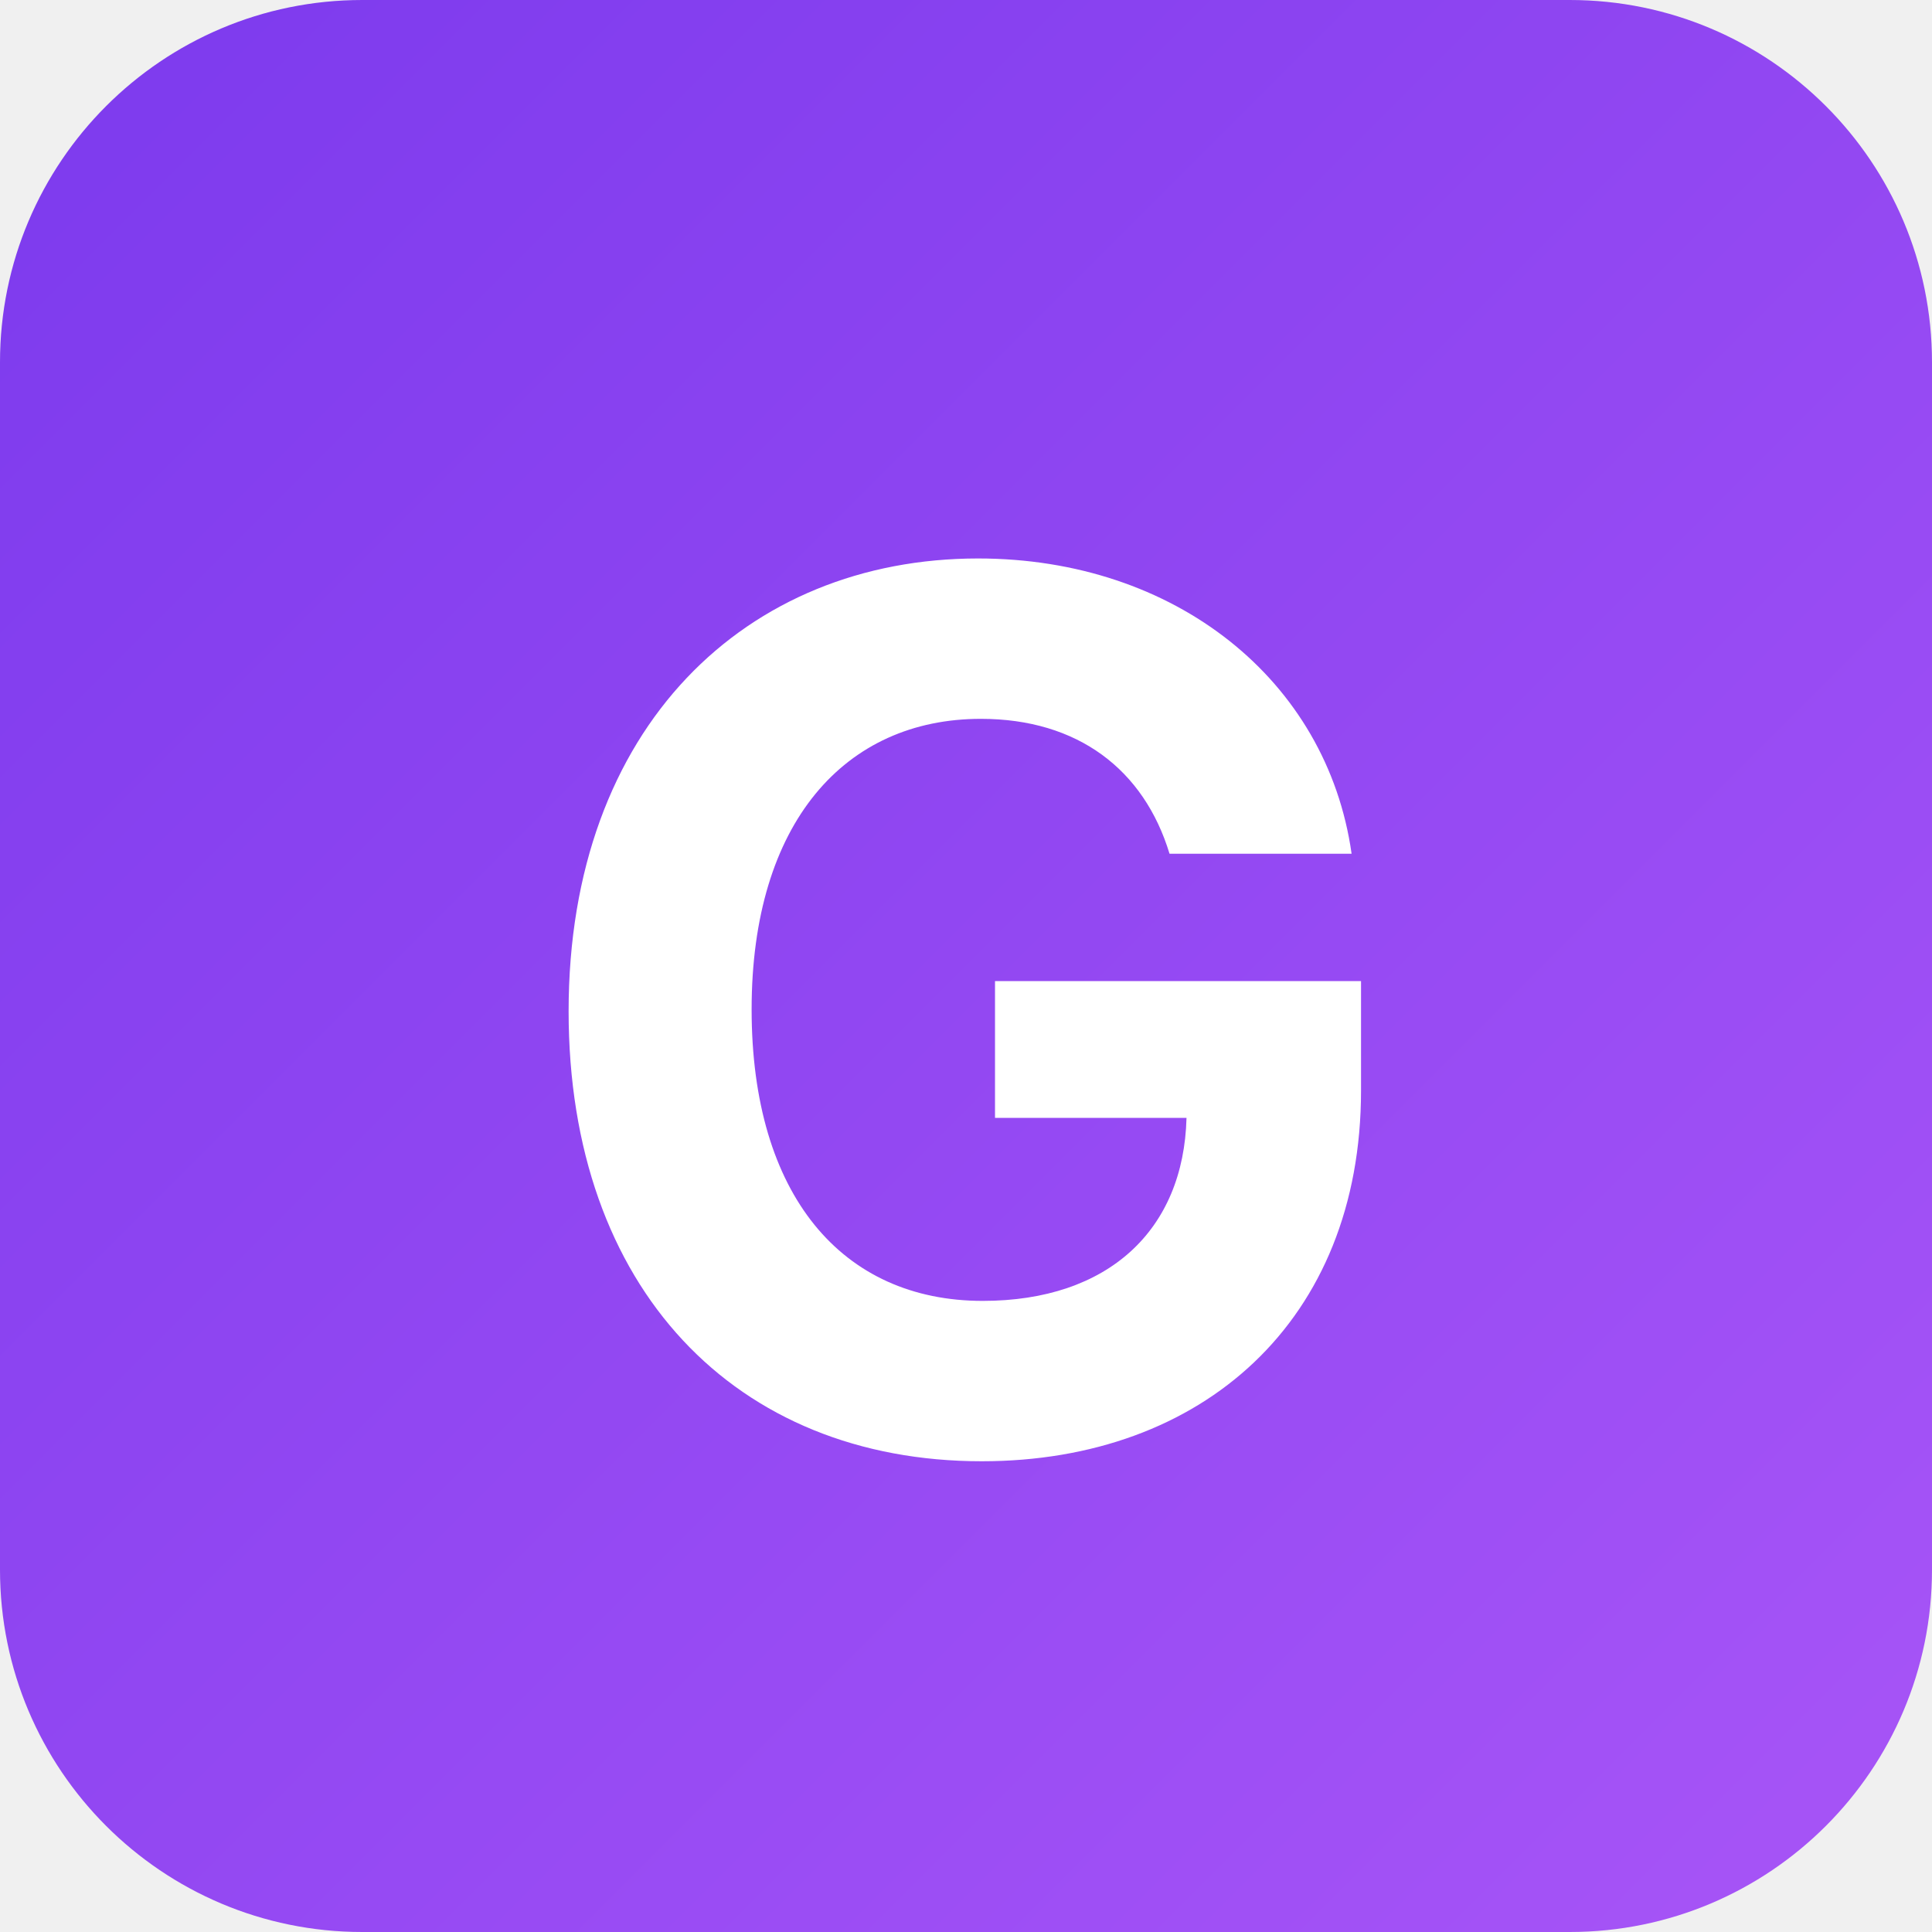
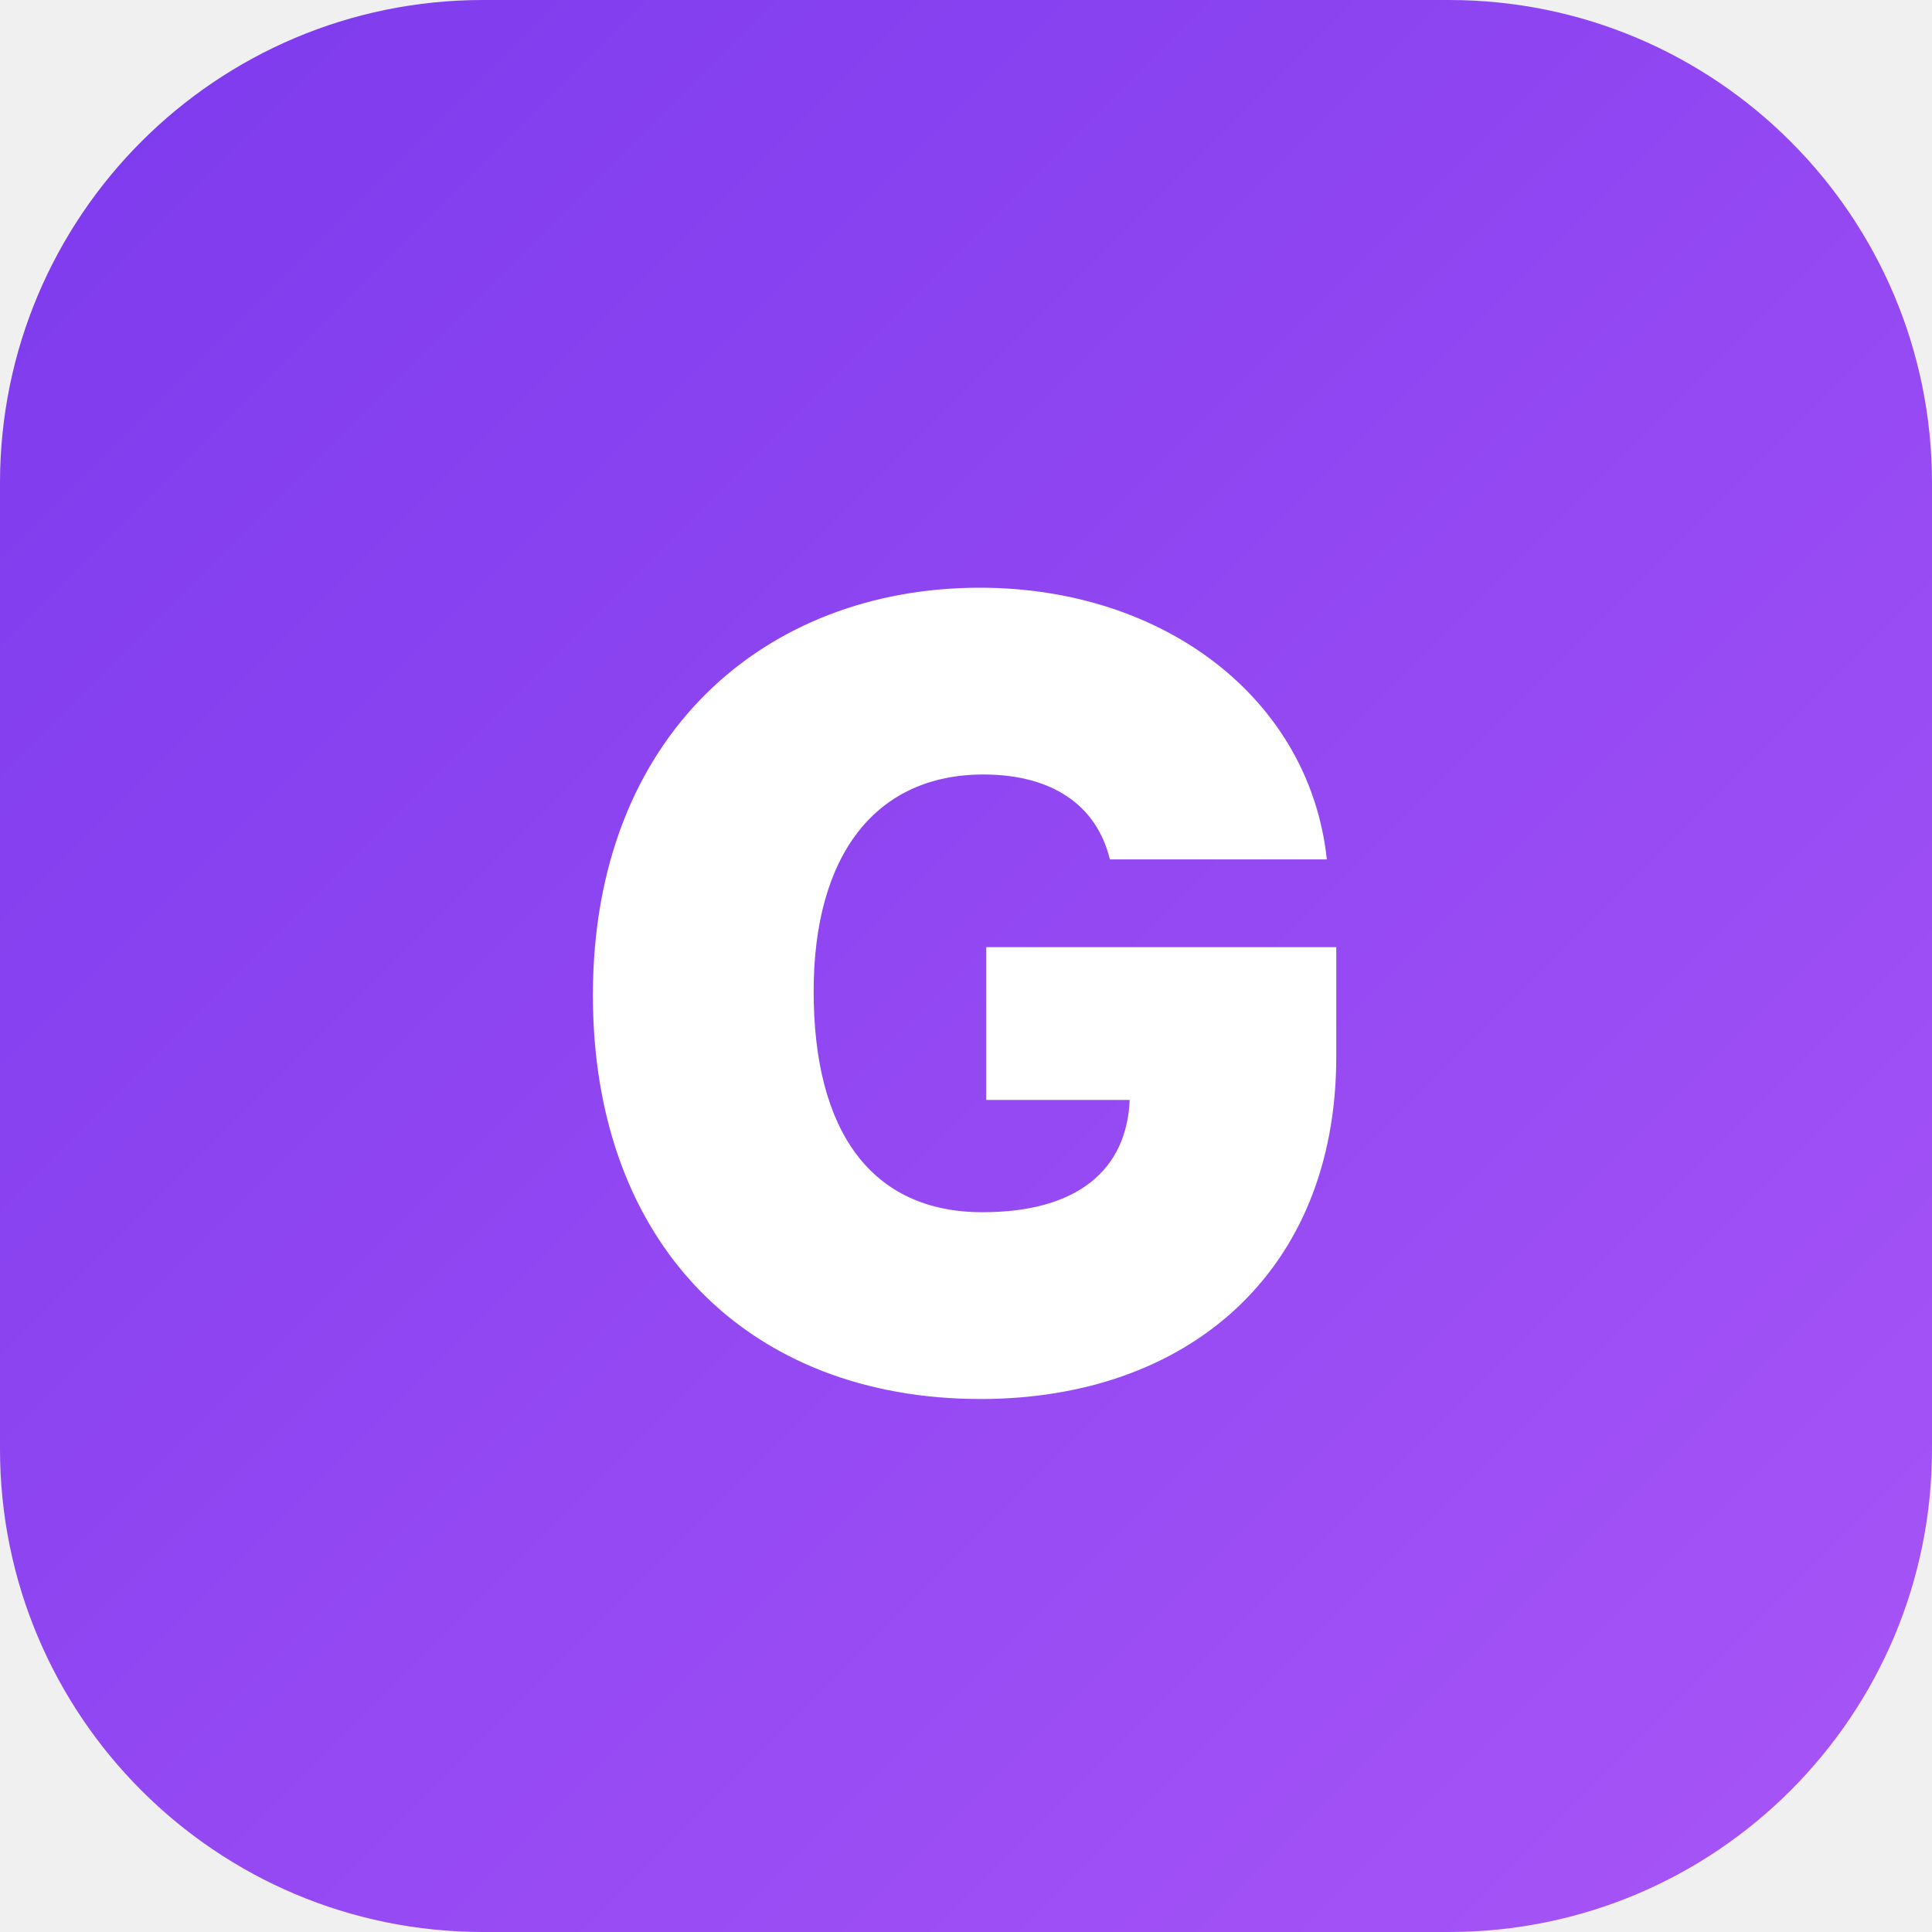
<svg xmlns="http://www.w3.org/2000/svg" width="32" height="32" viewBox="0 0 32 32">
  <defs>
    <linearGradient id="iconGrad" x1="0%" y1="0%" x2="100%" y2="100%">
      <stop offset="0%" style="stop-color:#7c3aed" />
      <stop offset="100%" style="stop-color:#a855f7" />
    </linearGradient>
  </defs>
-   <rect width="32" height="32" rx="6" fill="url(#iconGrad)" />
-   <text x="16" y="24" text-anchor="middle" fill="white" font-family="system-ui, -apple-system, sans-serif" font-size="20" font-weight="bold">G</text>
+   <rect width="32" height="32" rx="8" fill="url(#iconGrad)" />
+   <text x="16" y="23" text-anchor="middle" fill="white" font-family="system-ui, -apple-system, sans-serif" font-size="18" font-weight="900">G</text>
</svg>
